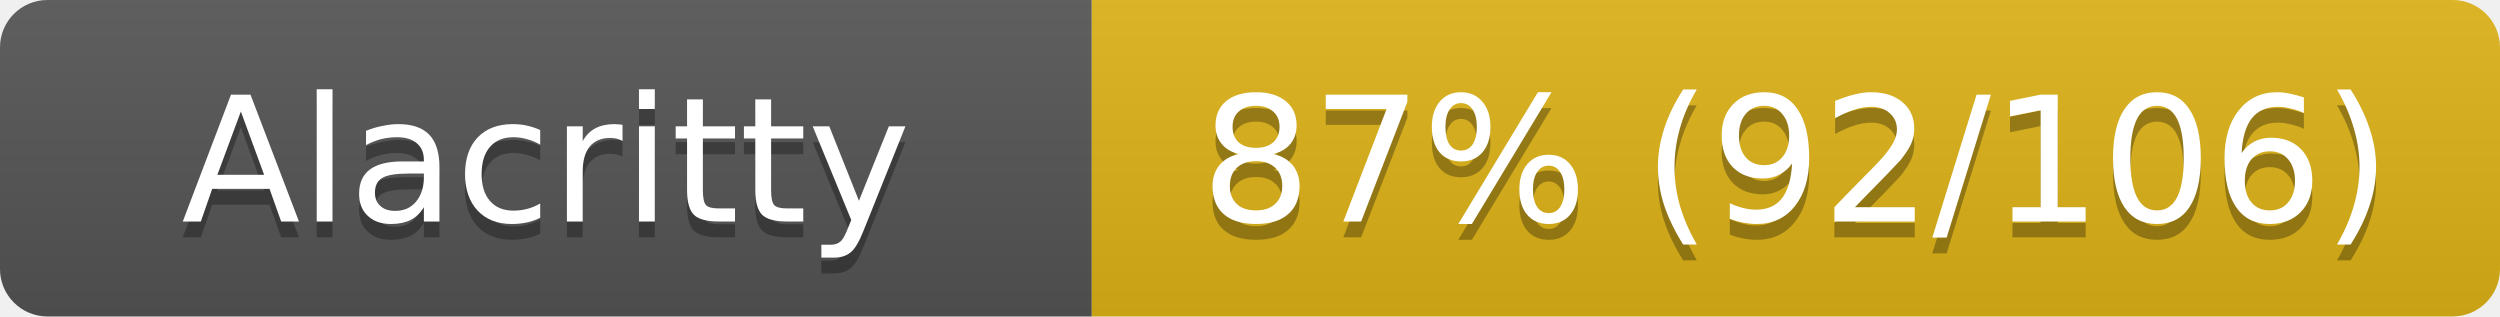
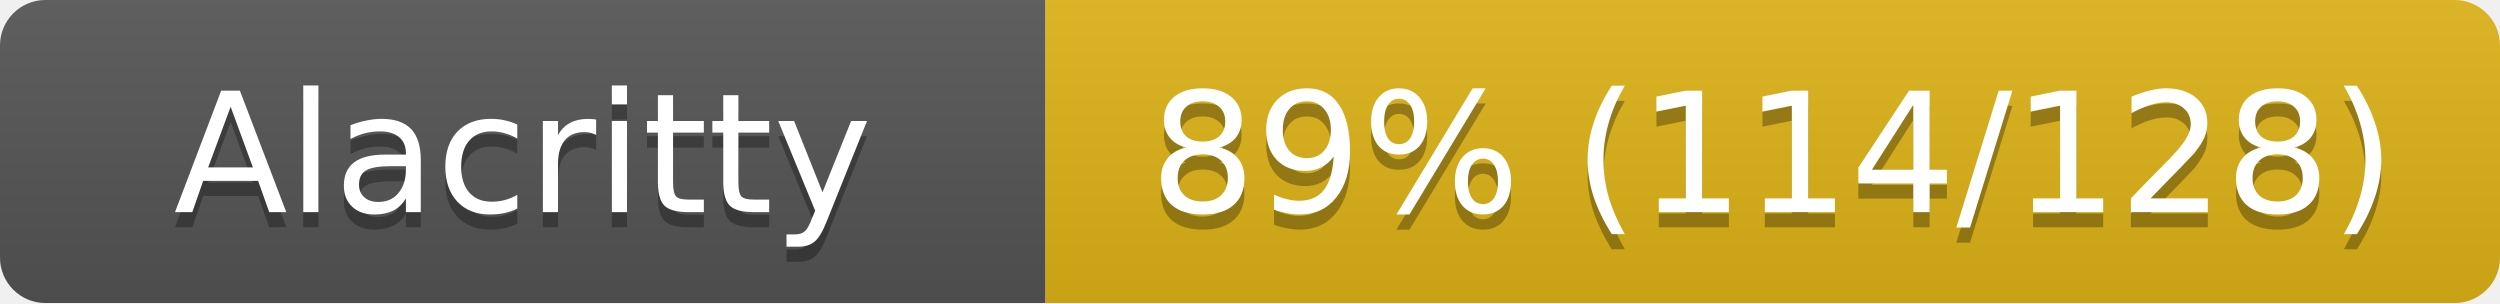
- <svg xmlns="http://www.w3.org/2000/svg" width="158" height="20">
+ <svg xmlns="http://www.w3.org/2000/svg" width="165" height="20">
  <linearGradient id="s" x2="0" y2="100%">
    <stop offset="0" stop-color="#bbb" stop-opacity=".1" />
    <stop offset="1" stop-opacity=".1" />
  </linearGradient>
  <clipPath id="r">
-     <rect width="158" height="20" rx="3" fill="#fff" />
+     <rect width="165" height="20" rx="3" fill="#fff" />
  </clipPath>
  <g clip-path="url(#r)">
    <rect width="69" height="20" fill="#555" />
-     <rect x="69" width="89" height="20" fill="#dfb317" />
-     <rect width="158" height="20" fill="url(#s)" />
+     <rect x="69" width="96" height="20" fill="#dfb317" />
+     <rect width="165" height="20" fill="url(#s)" />
  </g>
  <g fill="#fff" text-anchor="middle" font-family="Verdana,Geneva,DejaVu Sans,sans-serif" font-size="11">
    <text x="34.5" y="15" fill="#010101" fill-opacity=".3">Alacritty</text>
    <text x="34.5" y="14">Alacritty</text>
-     <text x="113.5" y="15" fill="#010101" fill-opacity=".3">87% (92/106)</text>
-     <text x="113.5" y="14">87% (92/106)</text>
+     <text x="117" y="15" fill="#010101" fill-opacity=".3">89% (114/128)</text>
+     <text x="117" y="14">89% (114/128)</text>
  </g>
</svg>
